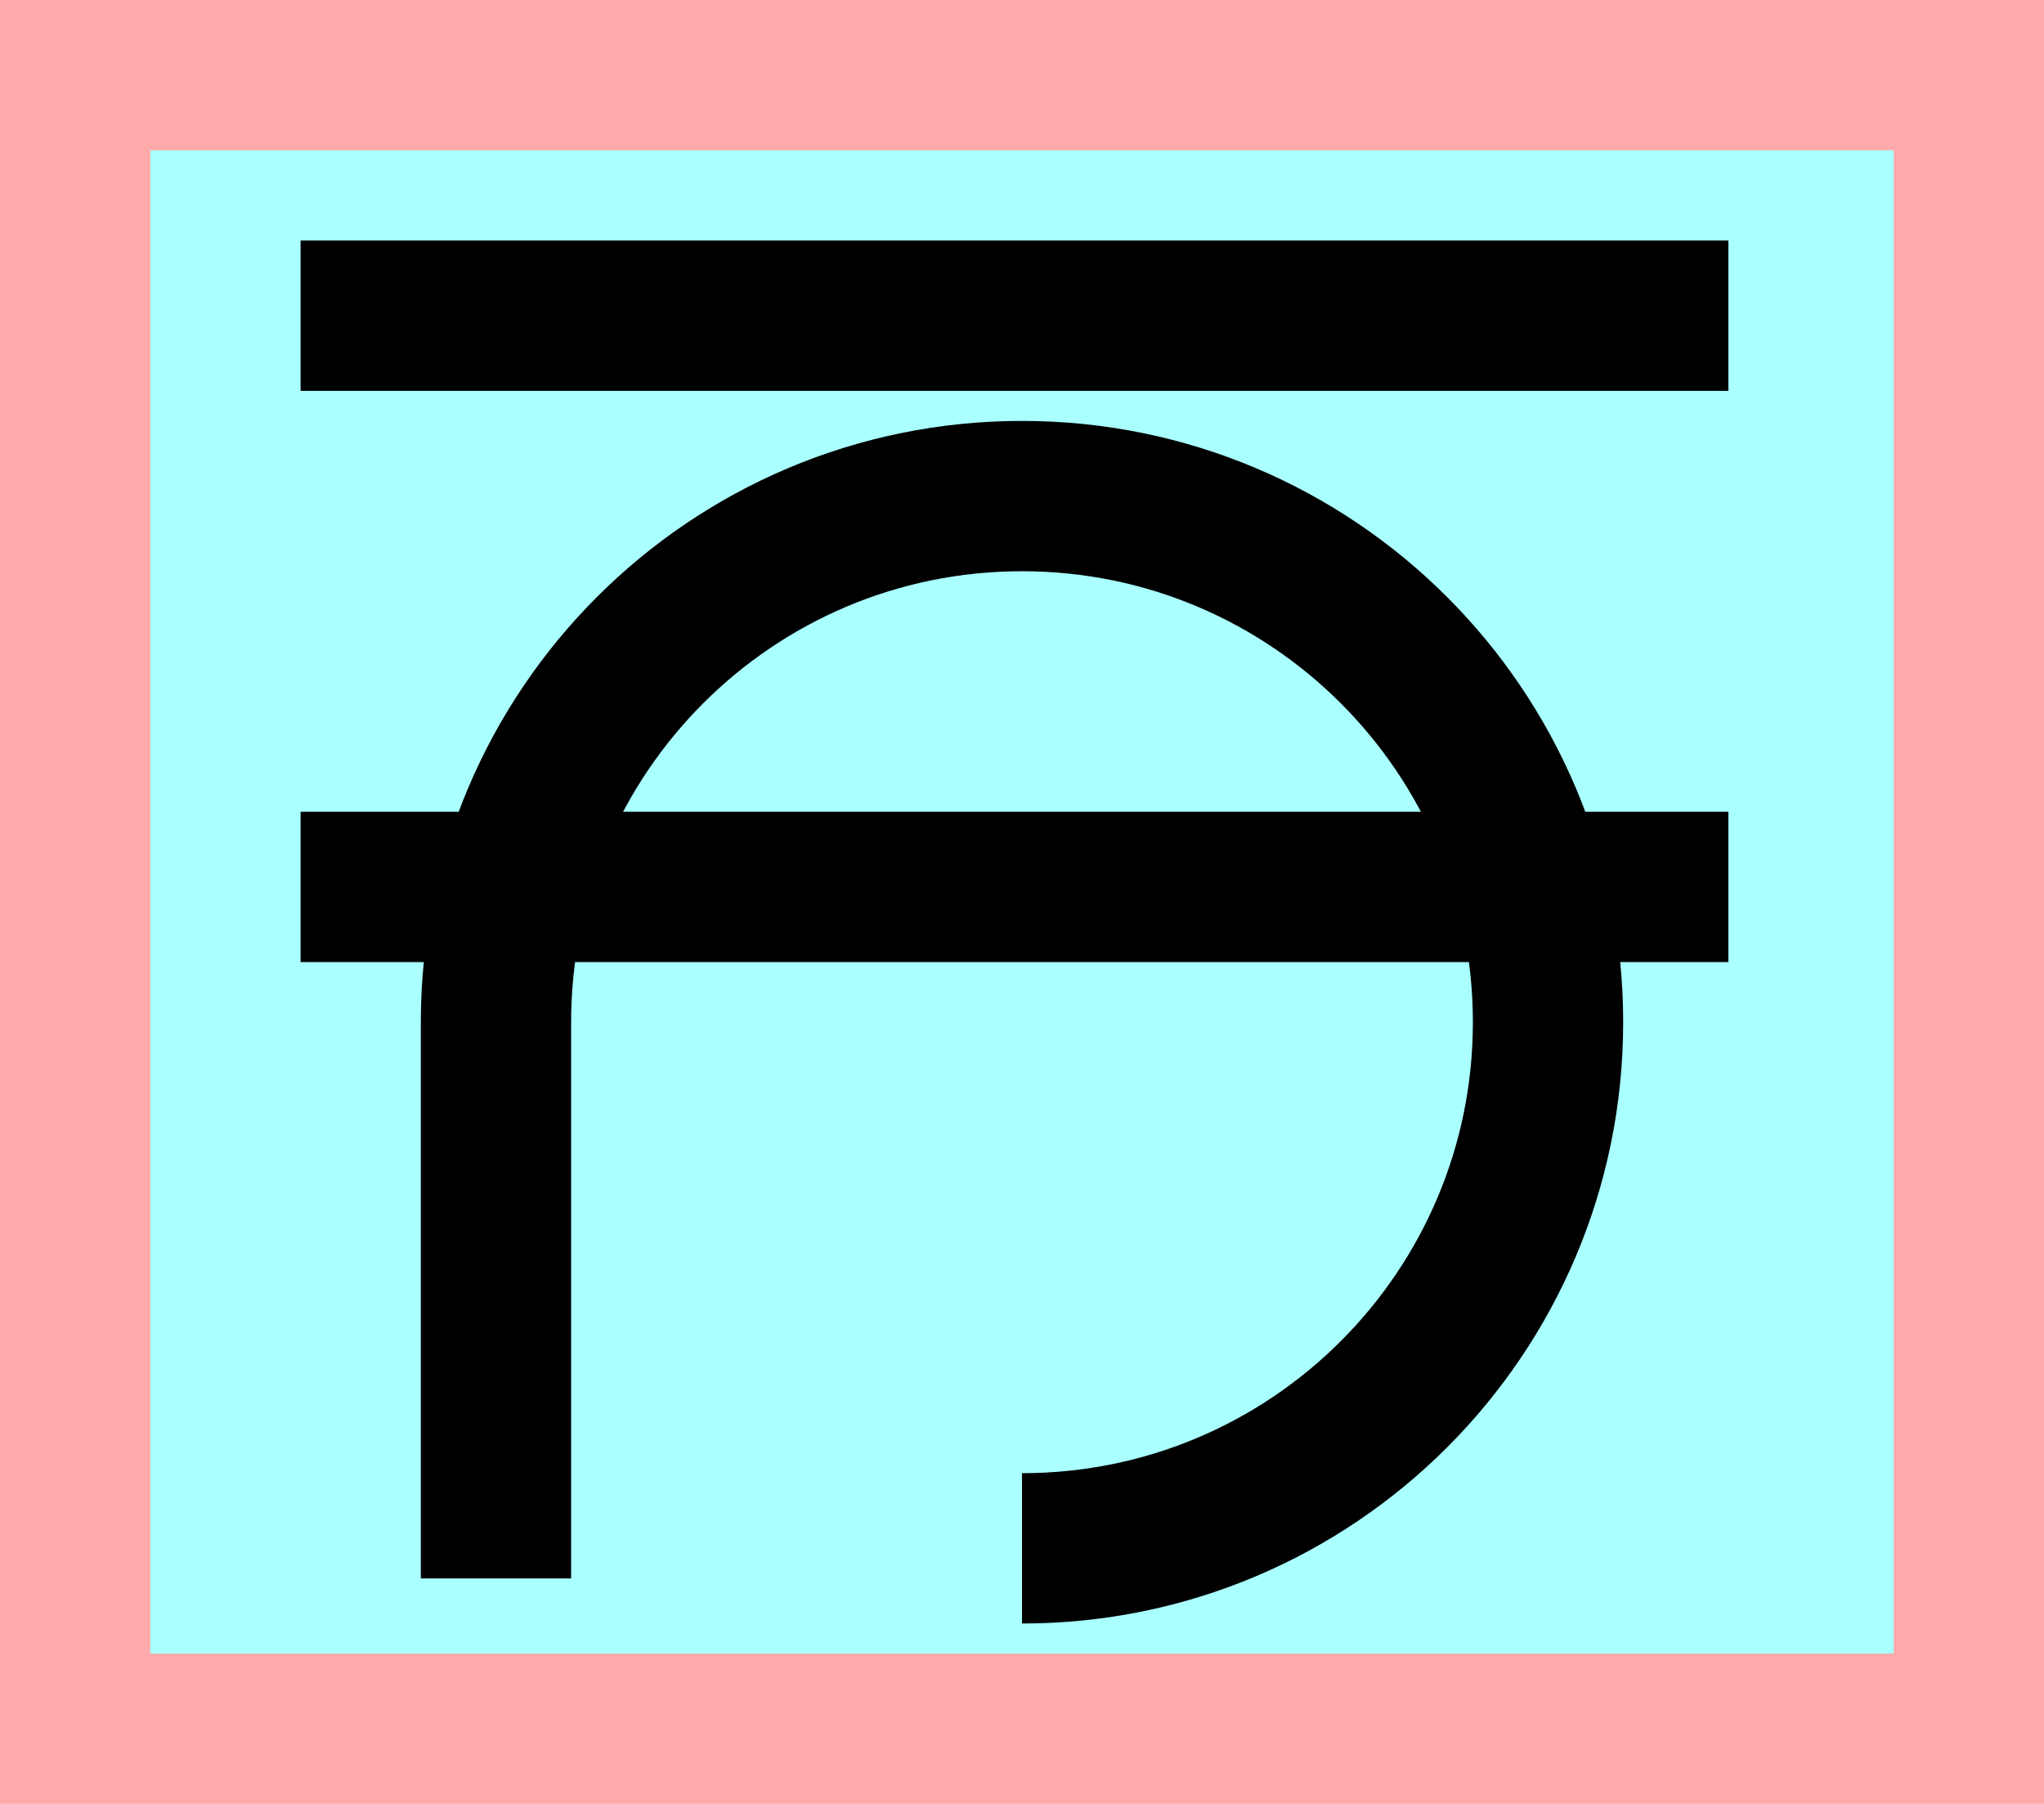
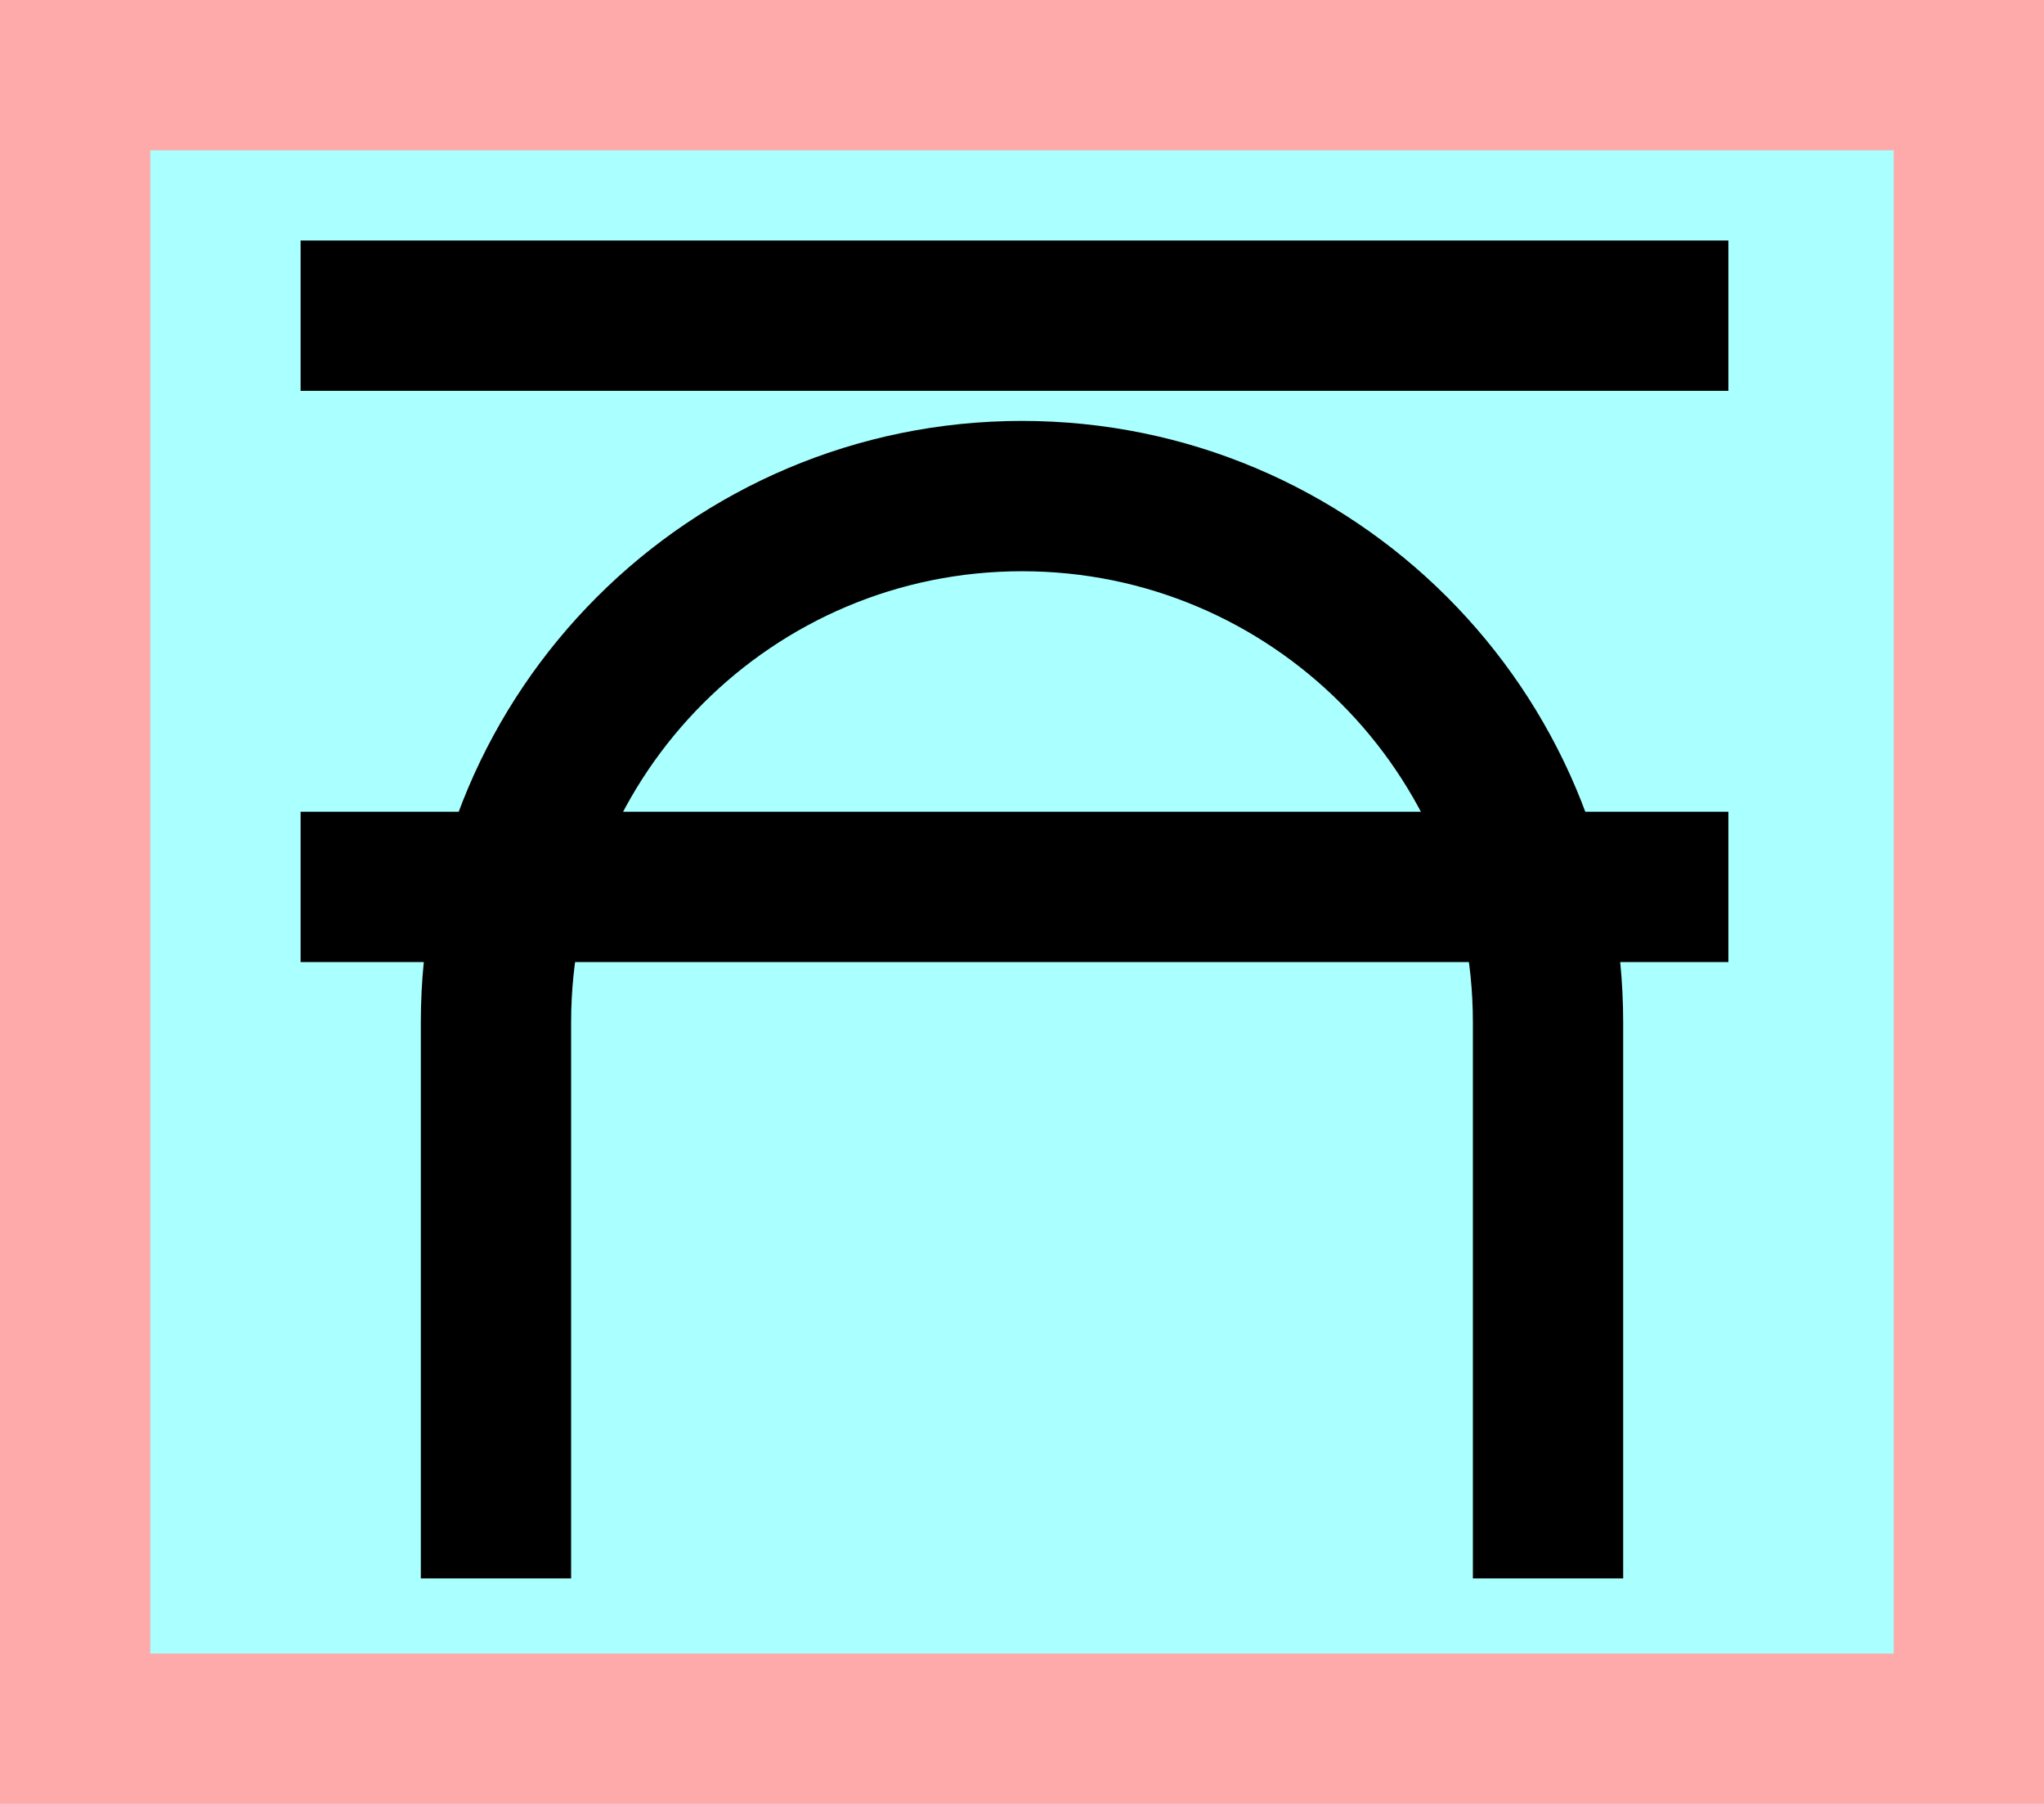
<svg xmlns="http://www.w3.org/2000/svg" width="136mm" height="120mm" version="1.1" viewBox="0 0 136 120">
  <path fill="#faa" d="m0 0 h136v120h-136" />
  <path fill="#aff" d="m10 10 h116 v 100 h-116 z" />
  <g stroke="#000" stroke-width="10" fill="none">
    <g id="glyph">
      <path d="m20 21h95" />
      <path d="m20 59h95" />
-       <path d="m33 105 0-37a35 35 0 1 1 35 35" />
+       <path d="m33 105 0-37a35 35 0 1 1 70 0v37" />
    </g>
  </g>
</svg>
